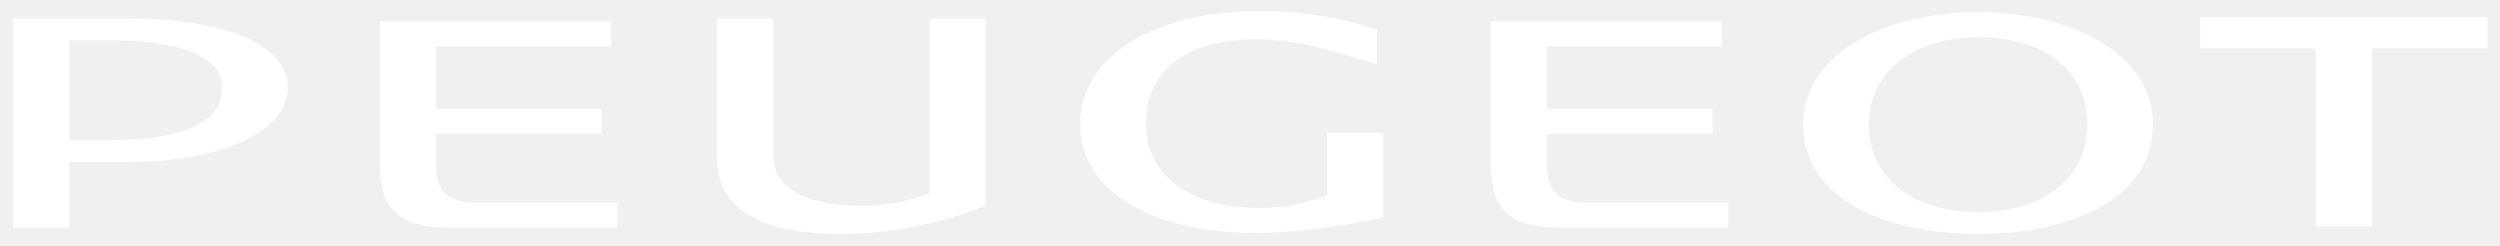
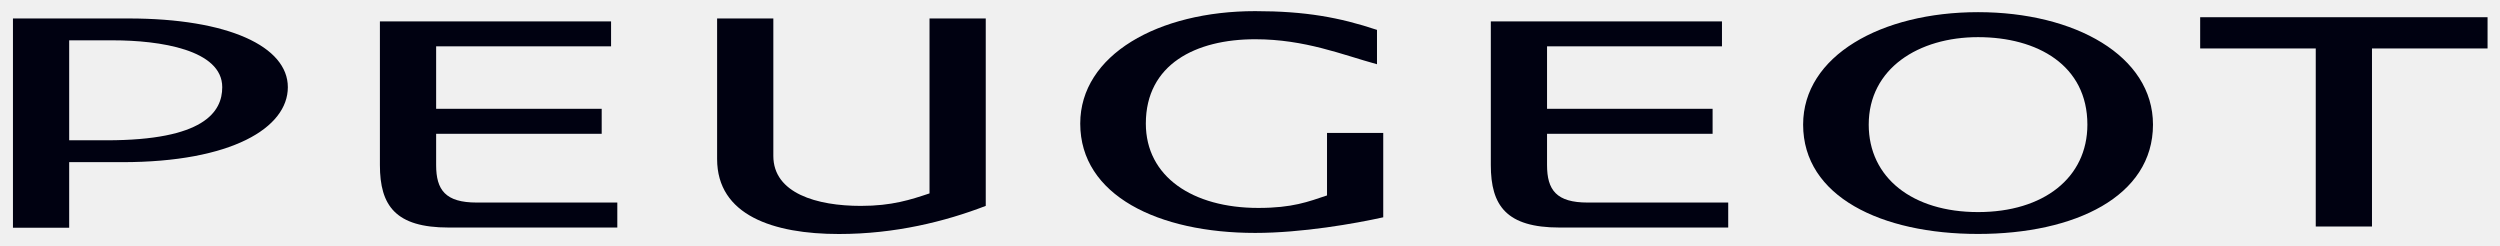
<svg xmlns="http://www.w3.org/2000/svg" version="1.1" id="svg2443" x="0px" y="0px" viewBox="0 0 385.7 37.8" style="enable-background:new 0 0 385.7 37.8;" xml:space="preserve">
  <style type="text/css">
- 	.st0{fill:#FFFFFF;}
+ 	.st0{fill:#000111;}
</style>
  <defs>
	
	
		</defs>
  <g id="g2452" transform="matrix(1.25,0,0,-1.25,-774.5496,206.1884)">
    <g id="g3256" transform="matrix(3.855445,0,0,3.855445,-2209.933,-160.6149)">
      <g id="g3220">
        <g>
          <g id="g3222">
            <g id="g3228" transform="translate(734.3307,35.2519)">
-               <path id="path3230" class="st0" d="M0,48.6v-6.7h1.8V44h1.7c3.5,0,5.3,1.1,5.3,2.4s-1.9,2.2-5.1,2.2H0 M1.8,44.7v3.2h1.4        c1.5,0,3.5-0.3,3.5-1.5c0-0.8-0.6-1.7-3.7-1.7H1.8z" />
+               <path id="path3230" class="st0" d="M0,48.6v-6.7h1.8V44h1.7c3.5,0,5.3,1.1,5.3,2.4s-1.9,2.2-5.1,2.2L0,48.6 M1.8,44.7v3.2h1.4        c1.5,0,3.5-0.3,3.5-1.5c0-0.8-0.6-1.7-3.7-1.7H1.8z" />
            </g>
            <g id="g3232" transform="translate(753.678,28.559)">
              <path id="path3234" class="st0" d="M0,48.6v0.8h-4.5c-1,0-1.3,0.4-1.3,1.2v1h5.3v0.8h-5.3v2h5.6v0.8h-7.4v-4.6        c0-1.3,0.5-2,2.2-2H0z" />
            </g>
            <g id="g3236" transform="translate(765.4728,35.2519)">
-               <path id="path3238" class="st0" d="M0,48.6h-1.8V43C-2.4,42.8-3,42.6-4,42.6c-1.4,0-2.8,0.4-2.8,1.6v4.4h-1.8v-4.5        c0-1.8,1.8-2.4,3.9-2.4c1.8,0,3.4,0.4,4.7,0.9V48.6z" />
+               <path id="path3238" class="st0" d="M0,48.6h-1.8V43C-2.4,42.8-3,42.6-4,42.6c-1.4,0-2.8,0.4-2.8,1.6v4.4h-1.8v-4.5        c0-1.8,1.8-2.4,3.9-2.4c1.8,0,3.4,0.4,4.7,0.9C0,42.6,0,48.6,0,48.6z" />
            </g>
            <g id="g3240" transform="translate(770.5976,31.8866)">
              <path id="path3242" class="st0" d="M0,48.6c0,1.9,1.6,2.7,3.5,2.7c1.6,0,2.8-0.5,3.9-0.8v1.1c-1.2,0.4-2.3,0.6-3.9,0.6        c-3.1,0-5.6-1.4-5.6-3.6c0-2.3,2.5-3.5,5.6-3.5c1.5,0,3.2,0.3,4.1,0.5v2.7H5.8v-2c-0.6-0.2-1.1-0.4-2.2-0.4        C1.5,45.9,0,46.9,0,48.6" />
            </g>
            <g id="g3244" transform="translate(789.2414,28.559)">
              <path id="path3246" class="st0" d="M0,48.6v0.8h-4.5c-1,0-1.3,0.4-1.3,1.2v1h5.3v0.8h-5.3v2h5.6v0.8h-7.4v-4.6        c0-1.3,0.5-2,2.2-2H0z" />
            </g>
            <g id="g3248" transform="translate(797.2393,35.4538)">
              <path id="path3250" class="st0" d="M0,48.6c-3.1,0-5.6-1.4-5.6-3.6c0-2.3,2.5-3.5,5.6-3.5s5.6,1.2,5.6,3.5        C5.6,47.2,3.1,48.6,0,48.6 M0,42.2c-2.1,0-3.5,1.1-3.5,2.8c0,1.8,1.6,2.8,3.5,2.8s3.5-0.9,3.5-2.8C3.5,43.3,2.1,42.2,0,42.2" />
            </g>
            <g id="g3252" transform="translate(804.35,34.2918)">
              <path id="path3254" class="st0" d="M0,48.6h3.7v-5.7h1.8v5.7h3.7v1H0V48.6z" />
            </g>
          </g>
        </g>
      </g>
    </g>
  </g>
</svg>
